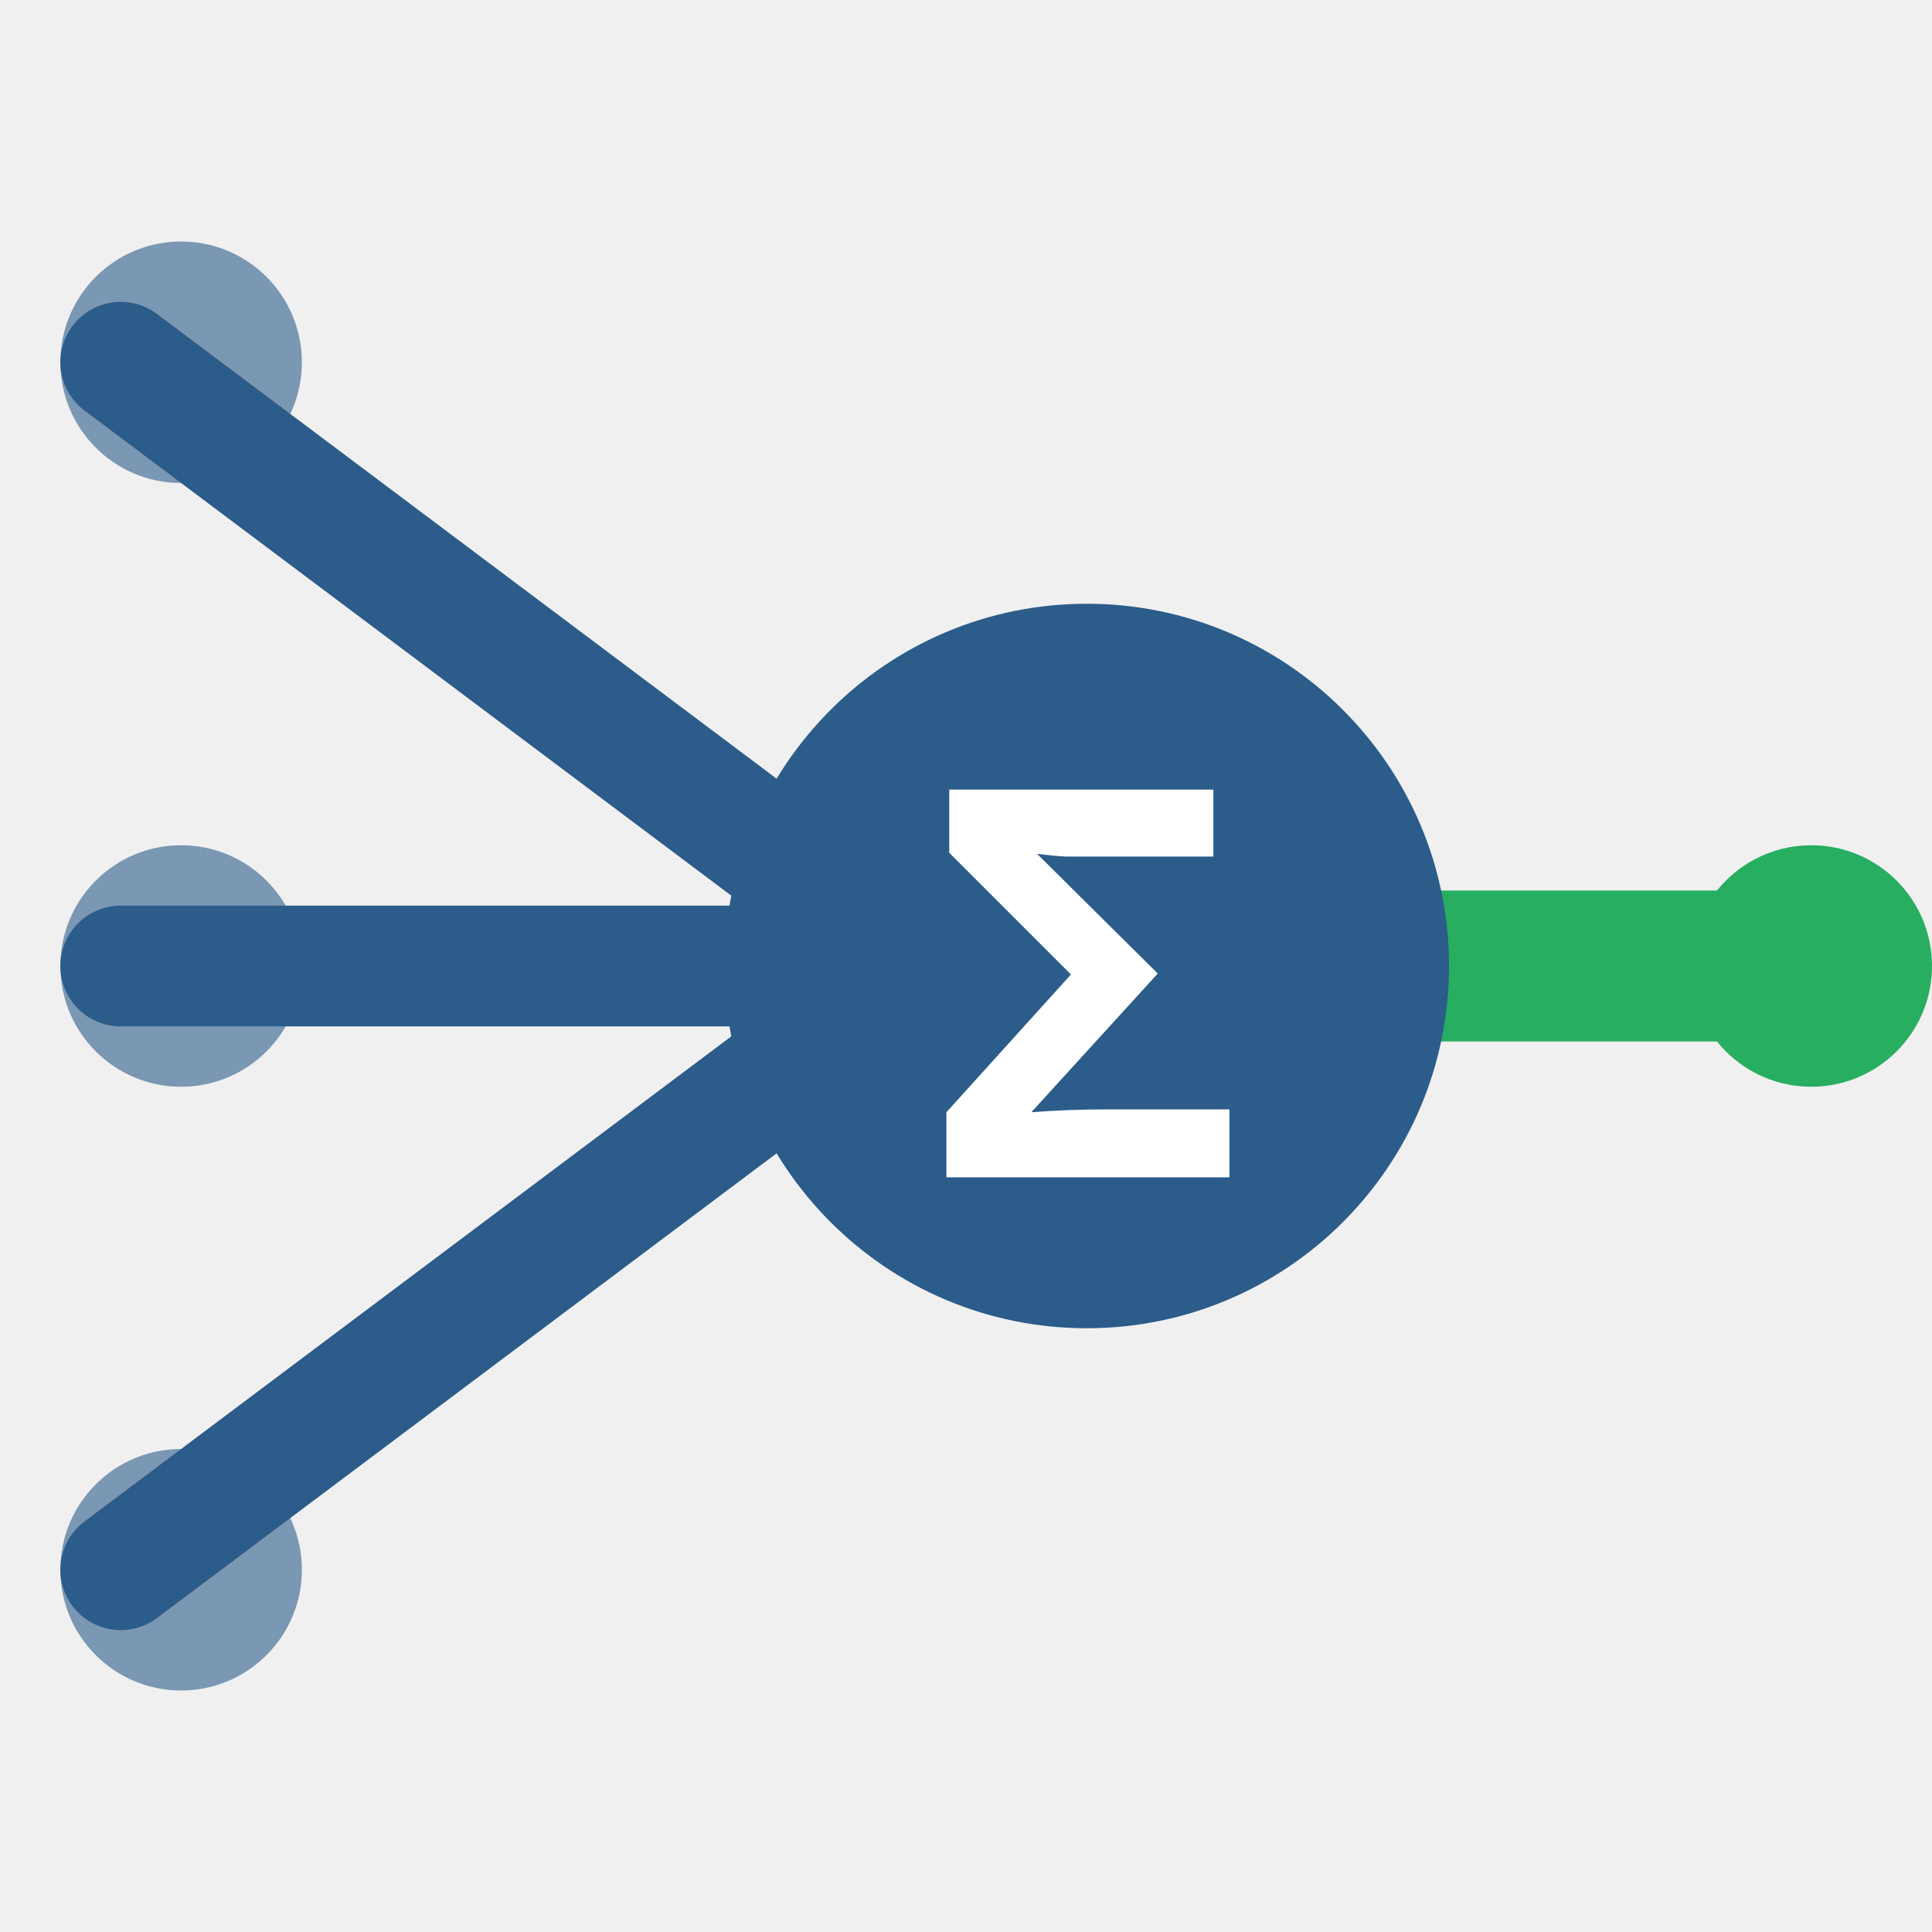
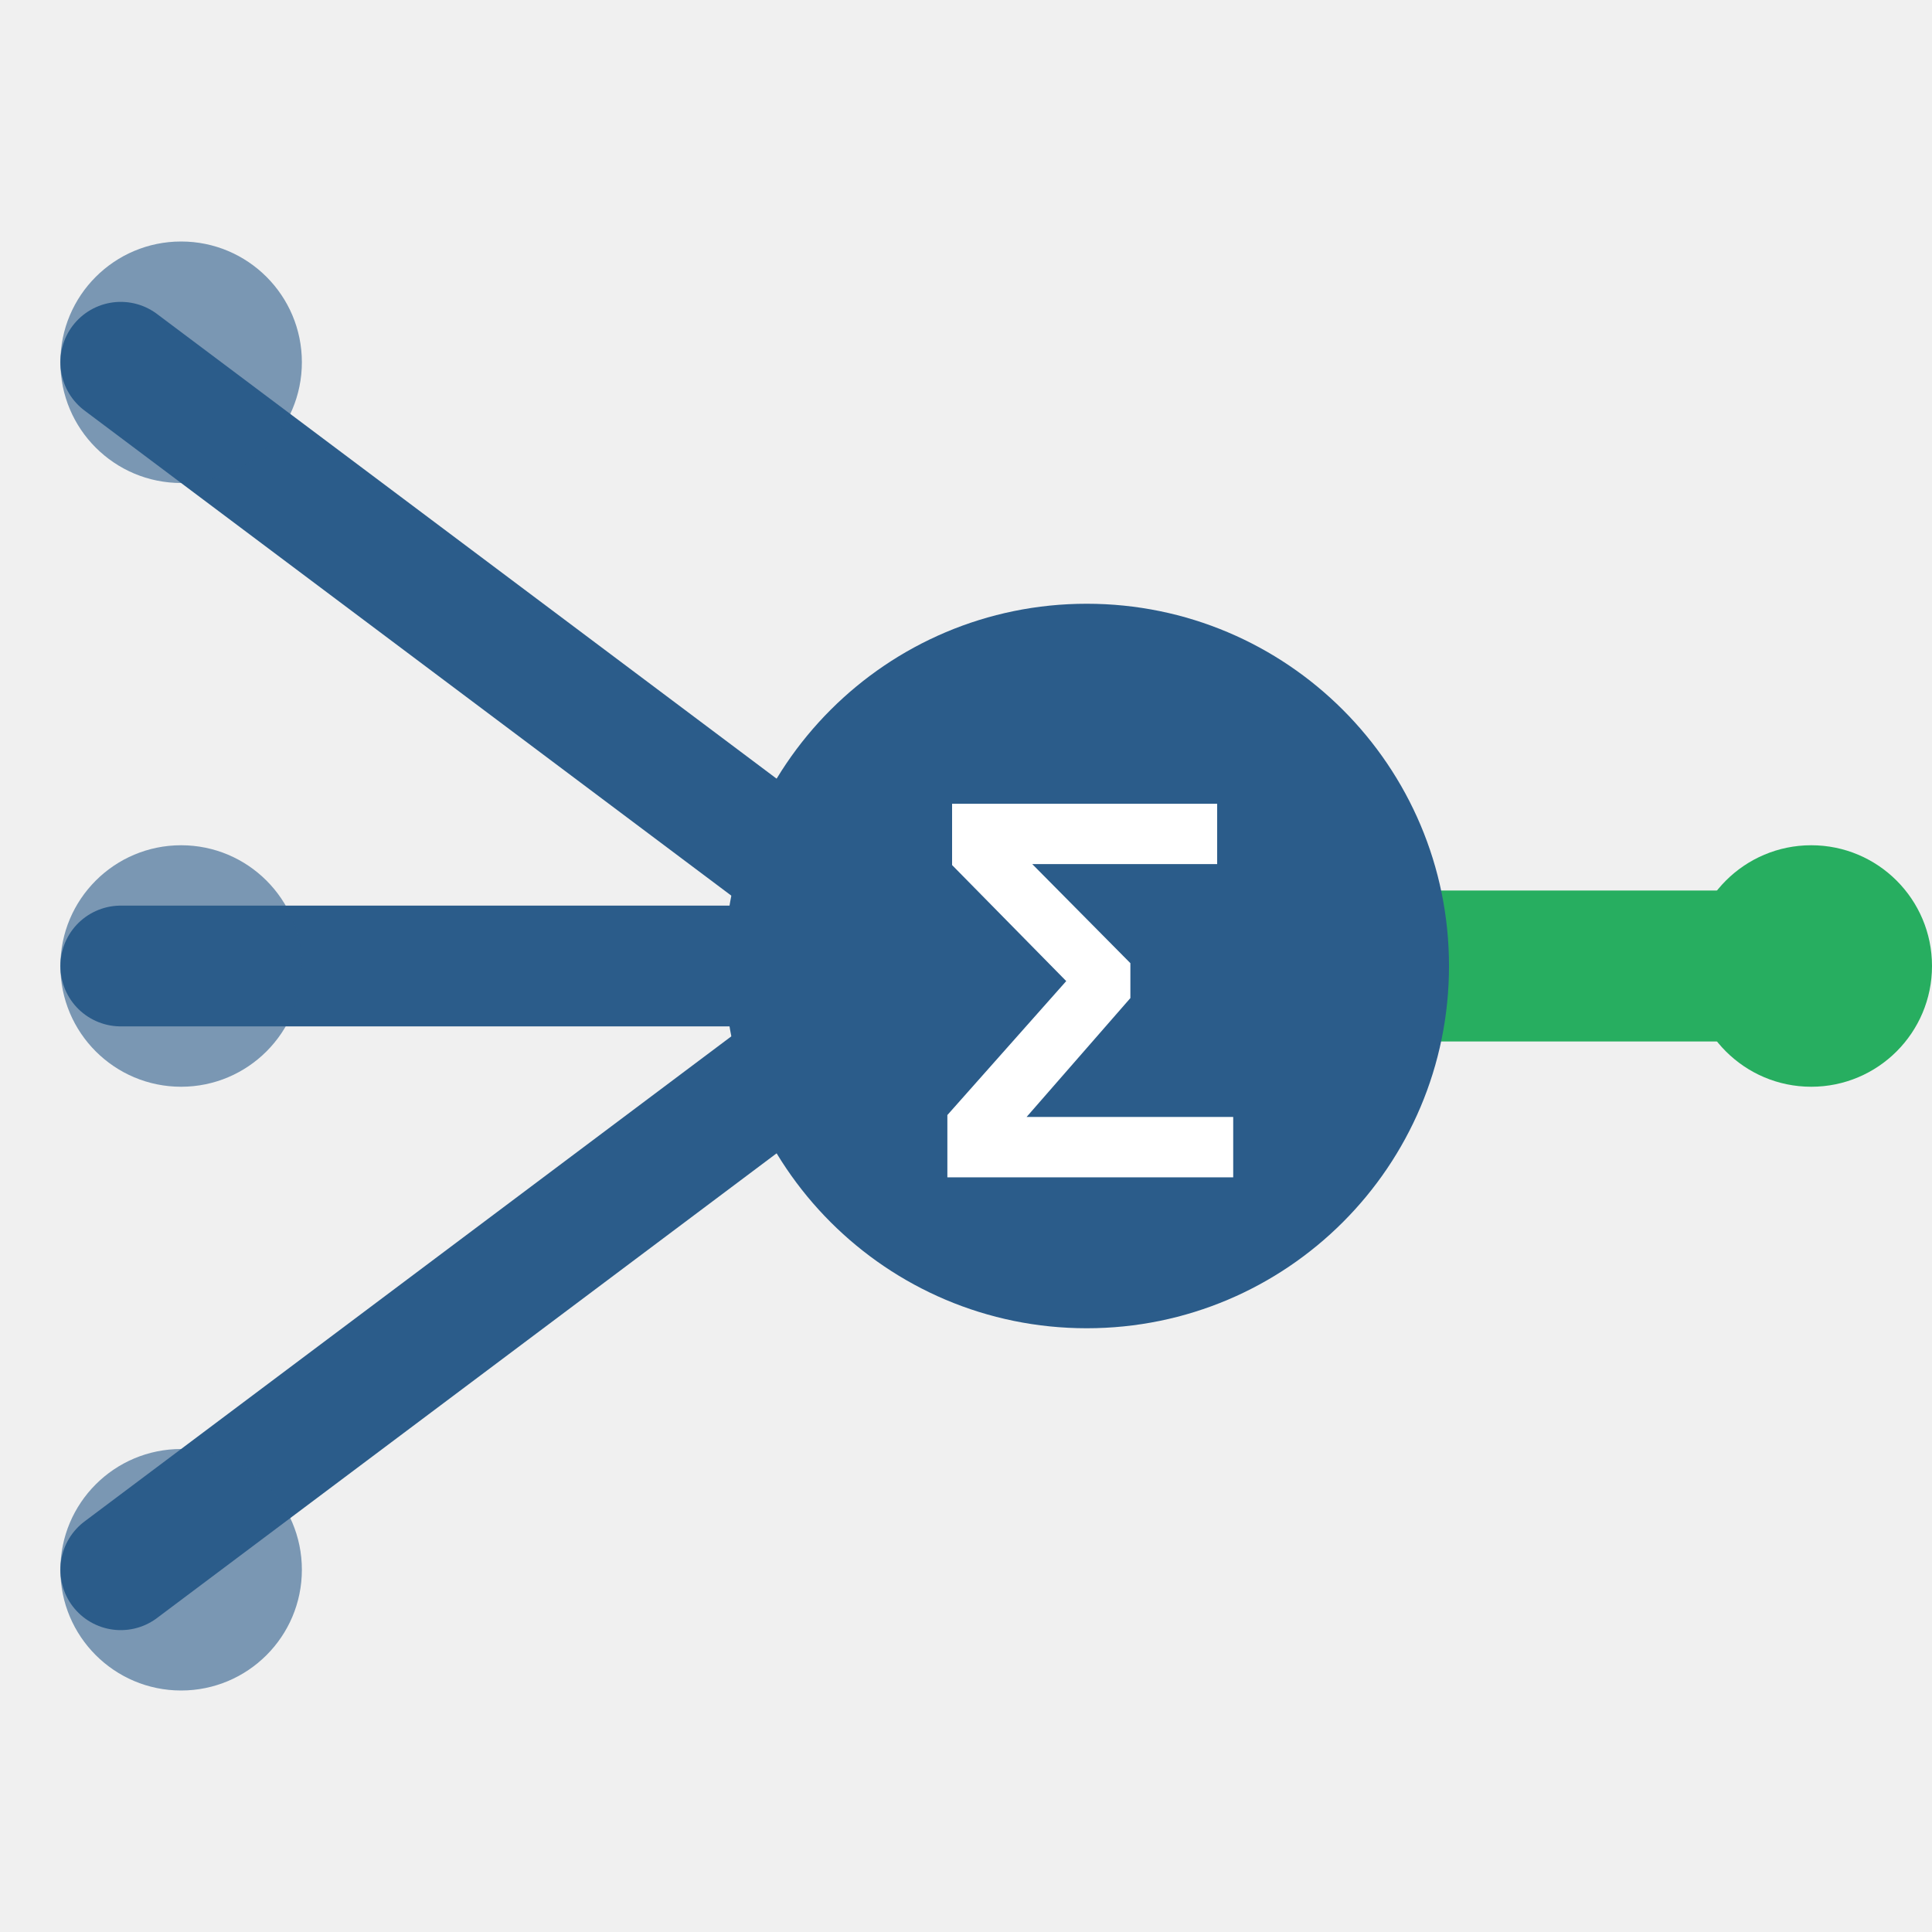
<svg xmlns="http://www.w3.org/2000/svg" viewBox="0 0 32 32">
  <line x1="2" y1="6" x2="14" y2="15" stroke="#2B5C8A" stroke-width="2" stroke-linecap="round" />
  <line x1="2" y1="16" x2="14" y2="16" stroke="#2B5C8A" stroke-width="2" stroke-linecap="round" />
  <line x1="2" y1="26" x2="14" y2="17" stroke="#2B5C8A" stroke-width="2" stroke-linecap="round" />
  <line x1="22" y1="16" x2="30" y2="16" stroke="#27AE60" stroke-width="2.5" stroke-linecap="round" />
  <circle cx="18" cy="16" r="6" fill="#2B5C8A" />
-   <text x="18" y="19.5" text-anchor="middle" fill="white" font-family="sans-serif" font-size="9" font-weight="700">Σ</text>
+   <text x="18" y="19.5" text-anchor="middle" fill="white" font-family="Arial,sans-serif" font-size="9" font-weight="700">Σ</text>
  <circle cx="3" cy="6" r="2" fill="#2B5C8A" opacity="0.6" />
  <circle cx="3" cy="16" r="2" fill="#2B5C8A" opacity="0.6" />
  <circle cx="3" cy="26" r="2" fill="#2B5C8A" opacity="0.6" />
  <circle cx="30" cy="16" r="2" fill="#27AE60" />
</svg>
